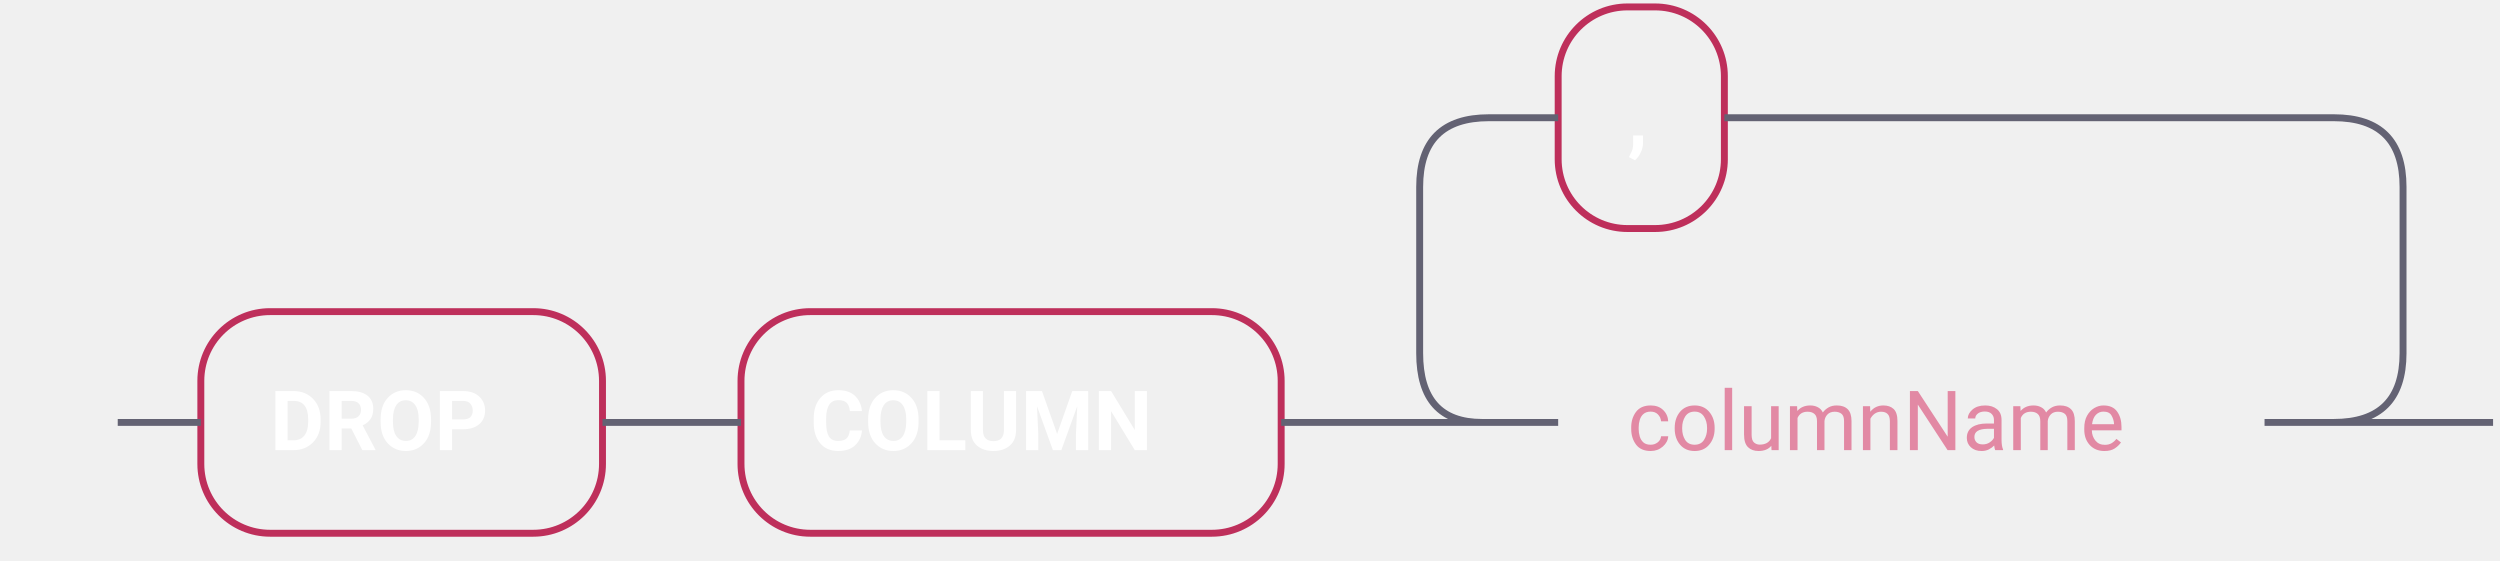
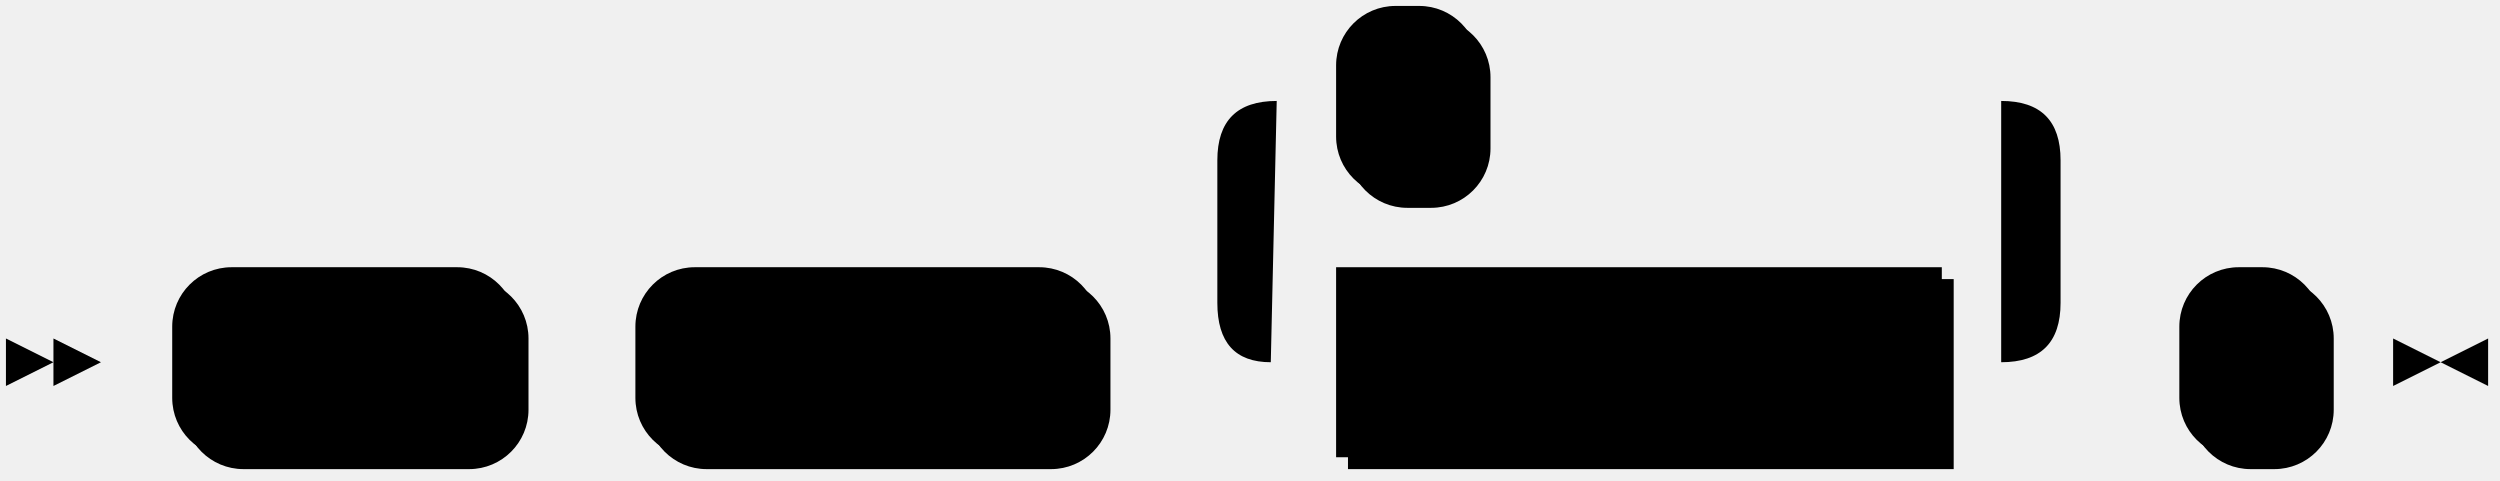
- <svg xmlns="http://www.w3.org/2000/svg" xmlns:xlink="http://www.w3.org/1999/xlink" width="361" height="81">
-   <defs>
-     <style type="text/css">@namespace "http://www.w3.org/2000/svg";text.terminal{font-family:-apple-system,BlinkMacSystemFont,"Segoe UI",Roboto,Ubuntu,Cantarell,Helvetica,sans-serif;font-size:12px;fill:#fff;font-weight:700}polygon,rect{fill:none;stroke:none}rect.terminal{fill:none;stroke:#be2f5b}</style>
-   </defs>
+ <svg xmlns="http://www.w3.org/2000/svg" xmlns:html="http://www.w3.org/1999/xhtml" xmlns:xlink="http://www.w3.org/1999/xlink" width="421" height="81">
+   <html:defs>
+     <html:style type="text/css">text.nonterminal,text.terminal{font-family:-apple-system,BlinkMacSystemFont,"Segoe UI",Roboto,Ubuntu,Cantarell,Helvetica,sans-serif;font-size:12px}text.terminal{fill:#fff;font-weight:700}text.nonterminal{fill:#e289a4;font-weight:400}.line,polygon,rect{fill:none;stroke:none}.line{stroke:#636273}rect.terminal{fill:none;stroke:#be2f5b}rect.nonterminal{fill:rgba(255,255,255,.1);stroke:none}</html:style>
+   </html:defs>
  <polygon points="9 61 1 57 1 65" />
  <polygon points="17 61 9 57 9 65" />
  <rect x="31" y="47" width="58" height="32" rx="10" />
  <rect x="29" y="45" width="58" height="32" class="terminal" rx="10" />
  <text class="terminal" x="39" y="65">DROP</text>
  <rect x="109" y="47" width="78" height="32" rx="10" />
  <rect x="107" y="45" width="78" height="32" class="terminal" rx="10" />
  <text class="terminal" x="117" y="65">COLUMN</text>
  <a xlink:href="#columnName" xlink:title="columnName">
    <rect x="227" y="47" width="102" height="32" />
-     <rect x="225" y="45" width="102" height="32" class="nonterminal" fill="rgba(255,255,255,.1)" stroke="none" />
-     <text class="nonterminal" x="235" y="65" font-family="-apple-system,BlinkMacSystemFont,&quot;Segoe UI&quot;,Roboto,Ubuntu,Cantarell,Helvetica,sans-serif" font-size="12" fill="#e289a4" font-weight="400">columnName</text>
+     <rect x="225" y="45" width="102" height="32" class="nonterminal" />
+     <text class="nonterminal" x="235" y="65">columnName</text>
  </a>
  <rect x="227" y="3" width="24" height="32" rx="10" />
  <rect x="225" y="1" width="24" height="32" class="terminal" rx="10" />
  <text class="terminal" x="235" y="21">,</text>
-   <path d="m17 61 h2 m0 0 h10 m58 0 h10 m0 0 h10 m78 0 h10 m20 0 h10 m102 0 h10 m-142 0 l20 0 m-1 0 q-9 0 -9 -10 l0 -24 q0 -10 10 -10 m122 44 l20 0 m-20 0 q10 0 10 -10 l0 -24 q0 -10 -10 -10 m-122 0 h10 m24 0 h10 m0 0 h78 m23 44 h-3" fill="none" stroke="#636273" />
-   <polygon points="367 61 375 57 375 65" />
-   <polygon points="367 61 359 57 359 65" />
+   <rect x="369" y="47" width="24" height="32" rx="10" />
+   <rect x="367" y="45" width="24" height="32" class="terminal" rx="10" />
+   <text class="terminal" x="377" y="65">;</text>
+   <path class="line" d="M17 61h2m0 0h10m58 0h10m0 0h10m78 0h10m20 0h10m102 0h10m-142 0h20m-1 0q-9 0-9-10V27q0-10 10-10m122 44h20m-20 0q10 0 10-10V27q0-10-10-10m-122 0h10m24 0h10m0 0h78m20 44h10m24 0h10m3 0h-3" />
+   <polygon points="411 61 419 57 419 65" />
+   <polygon points="411 61 403 57 403 65" />
</svg>
